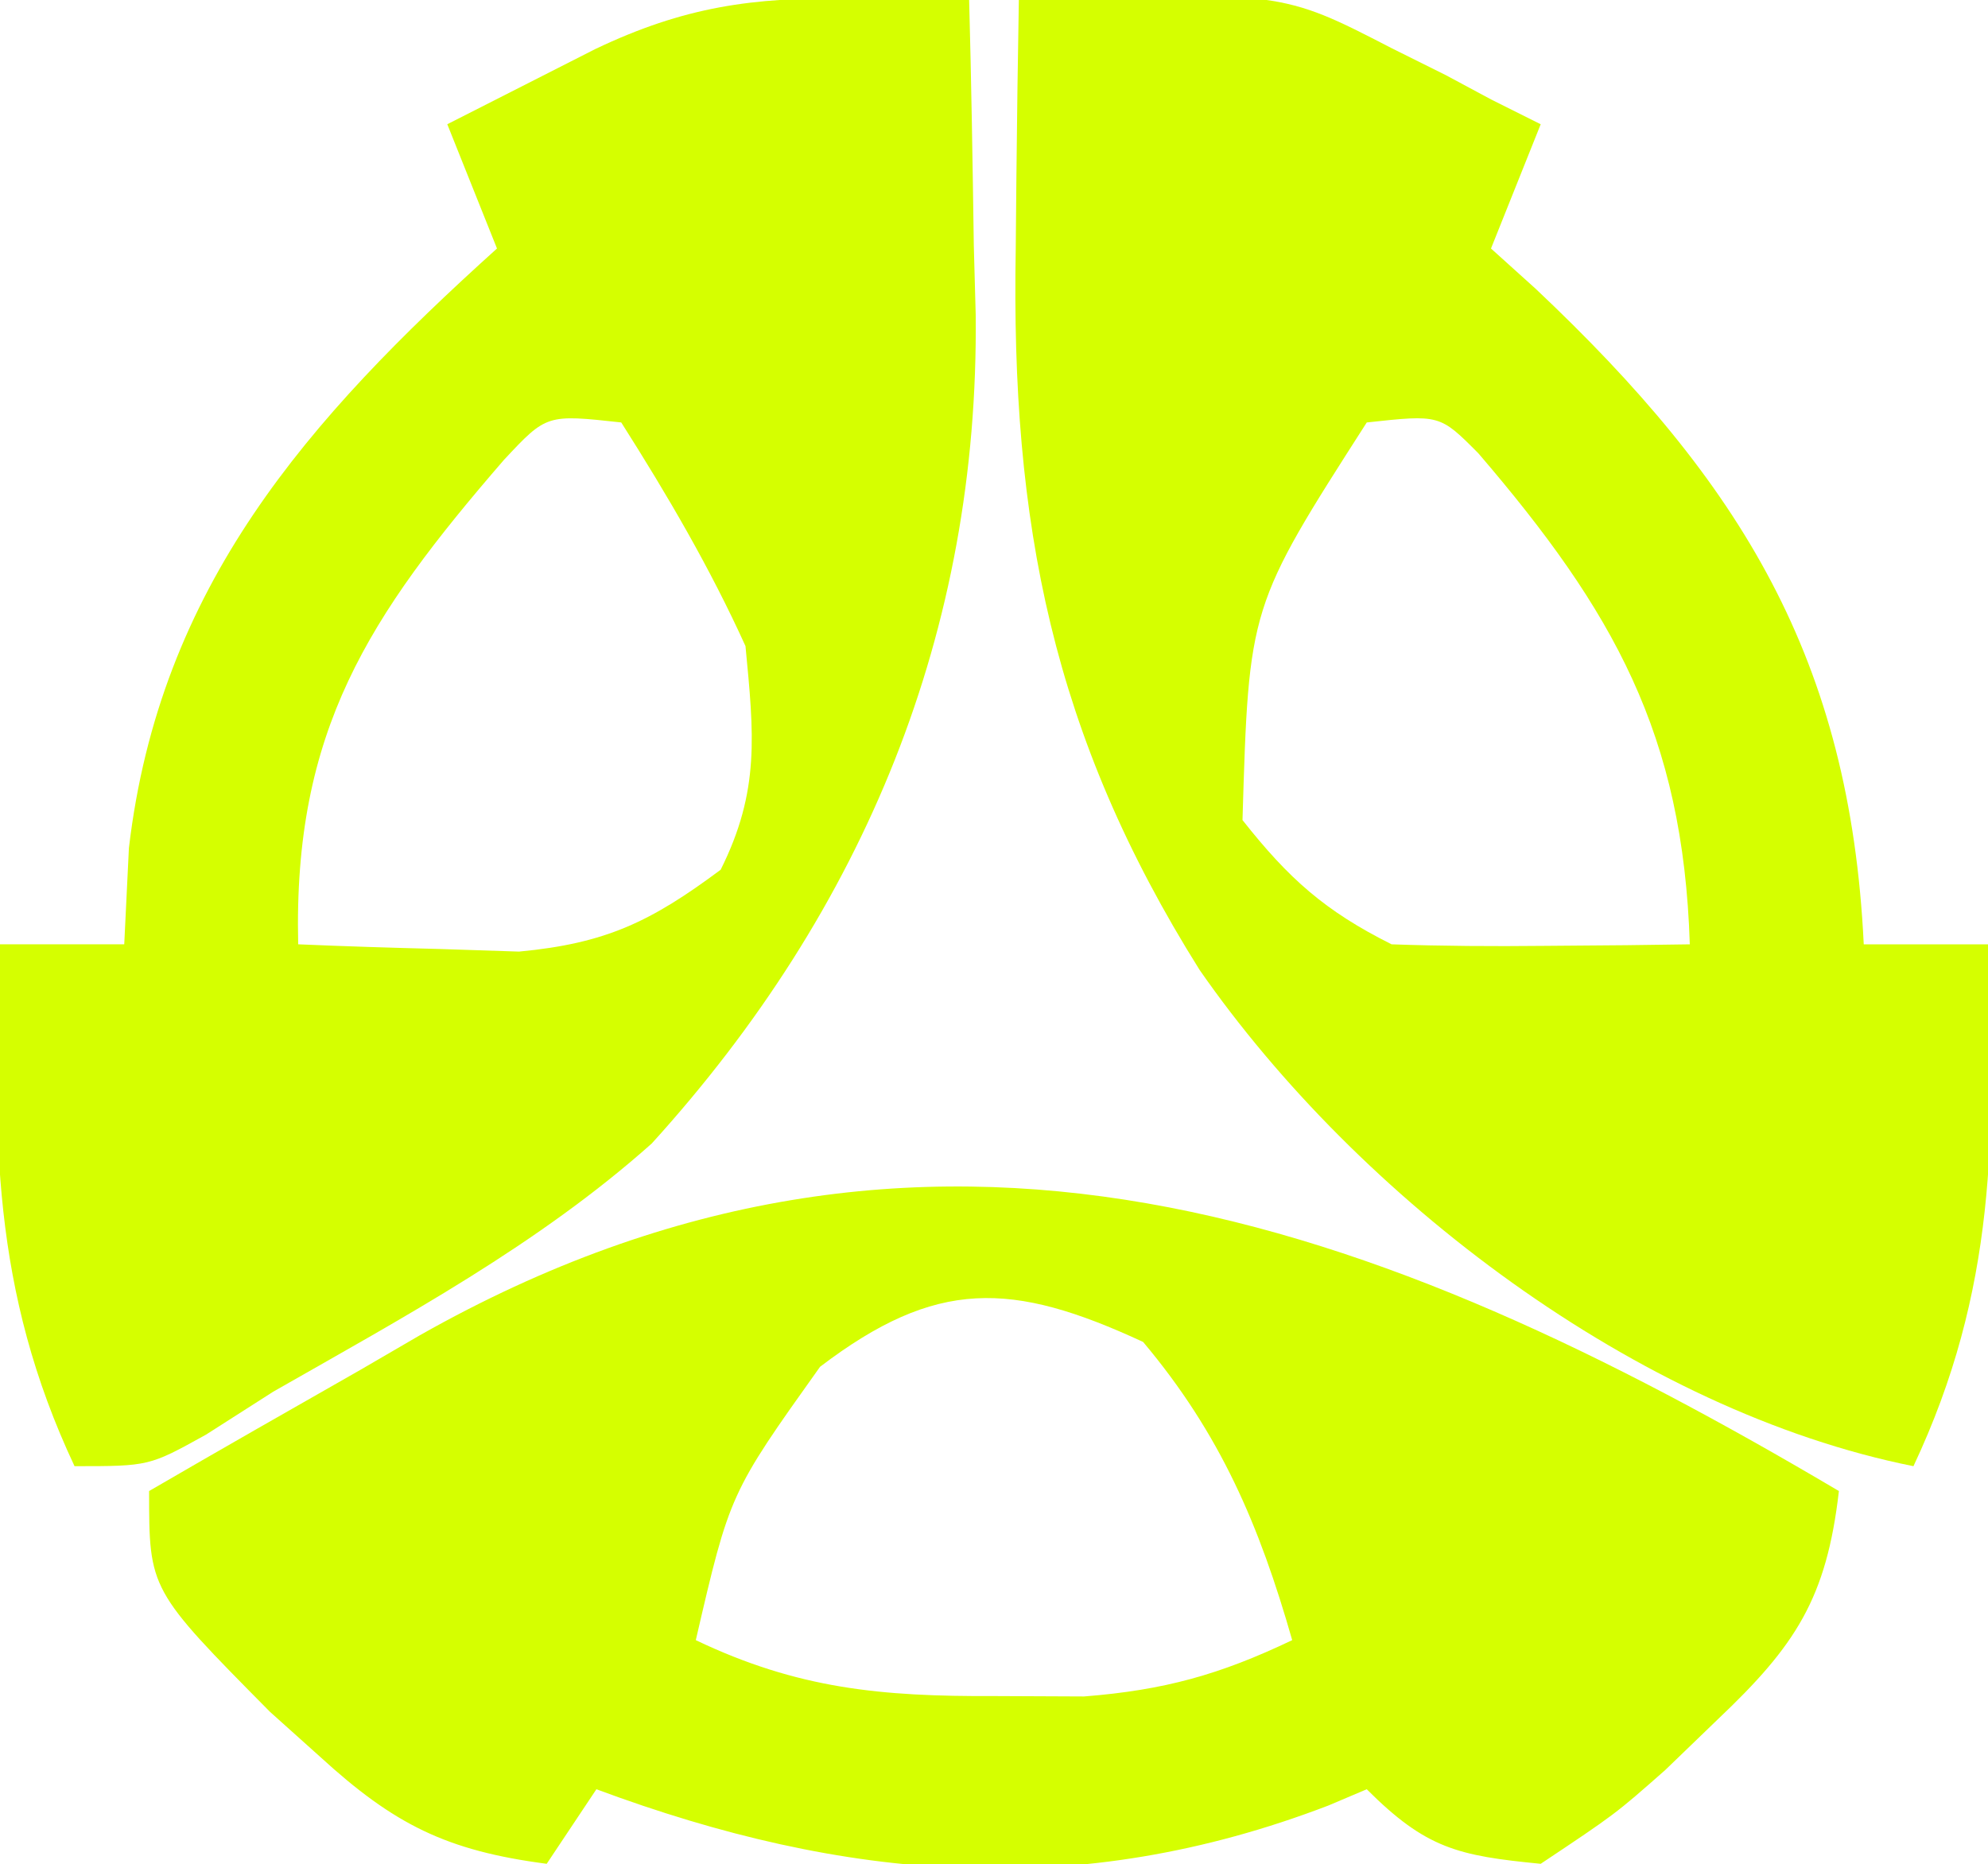
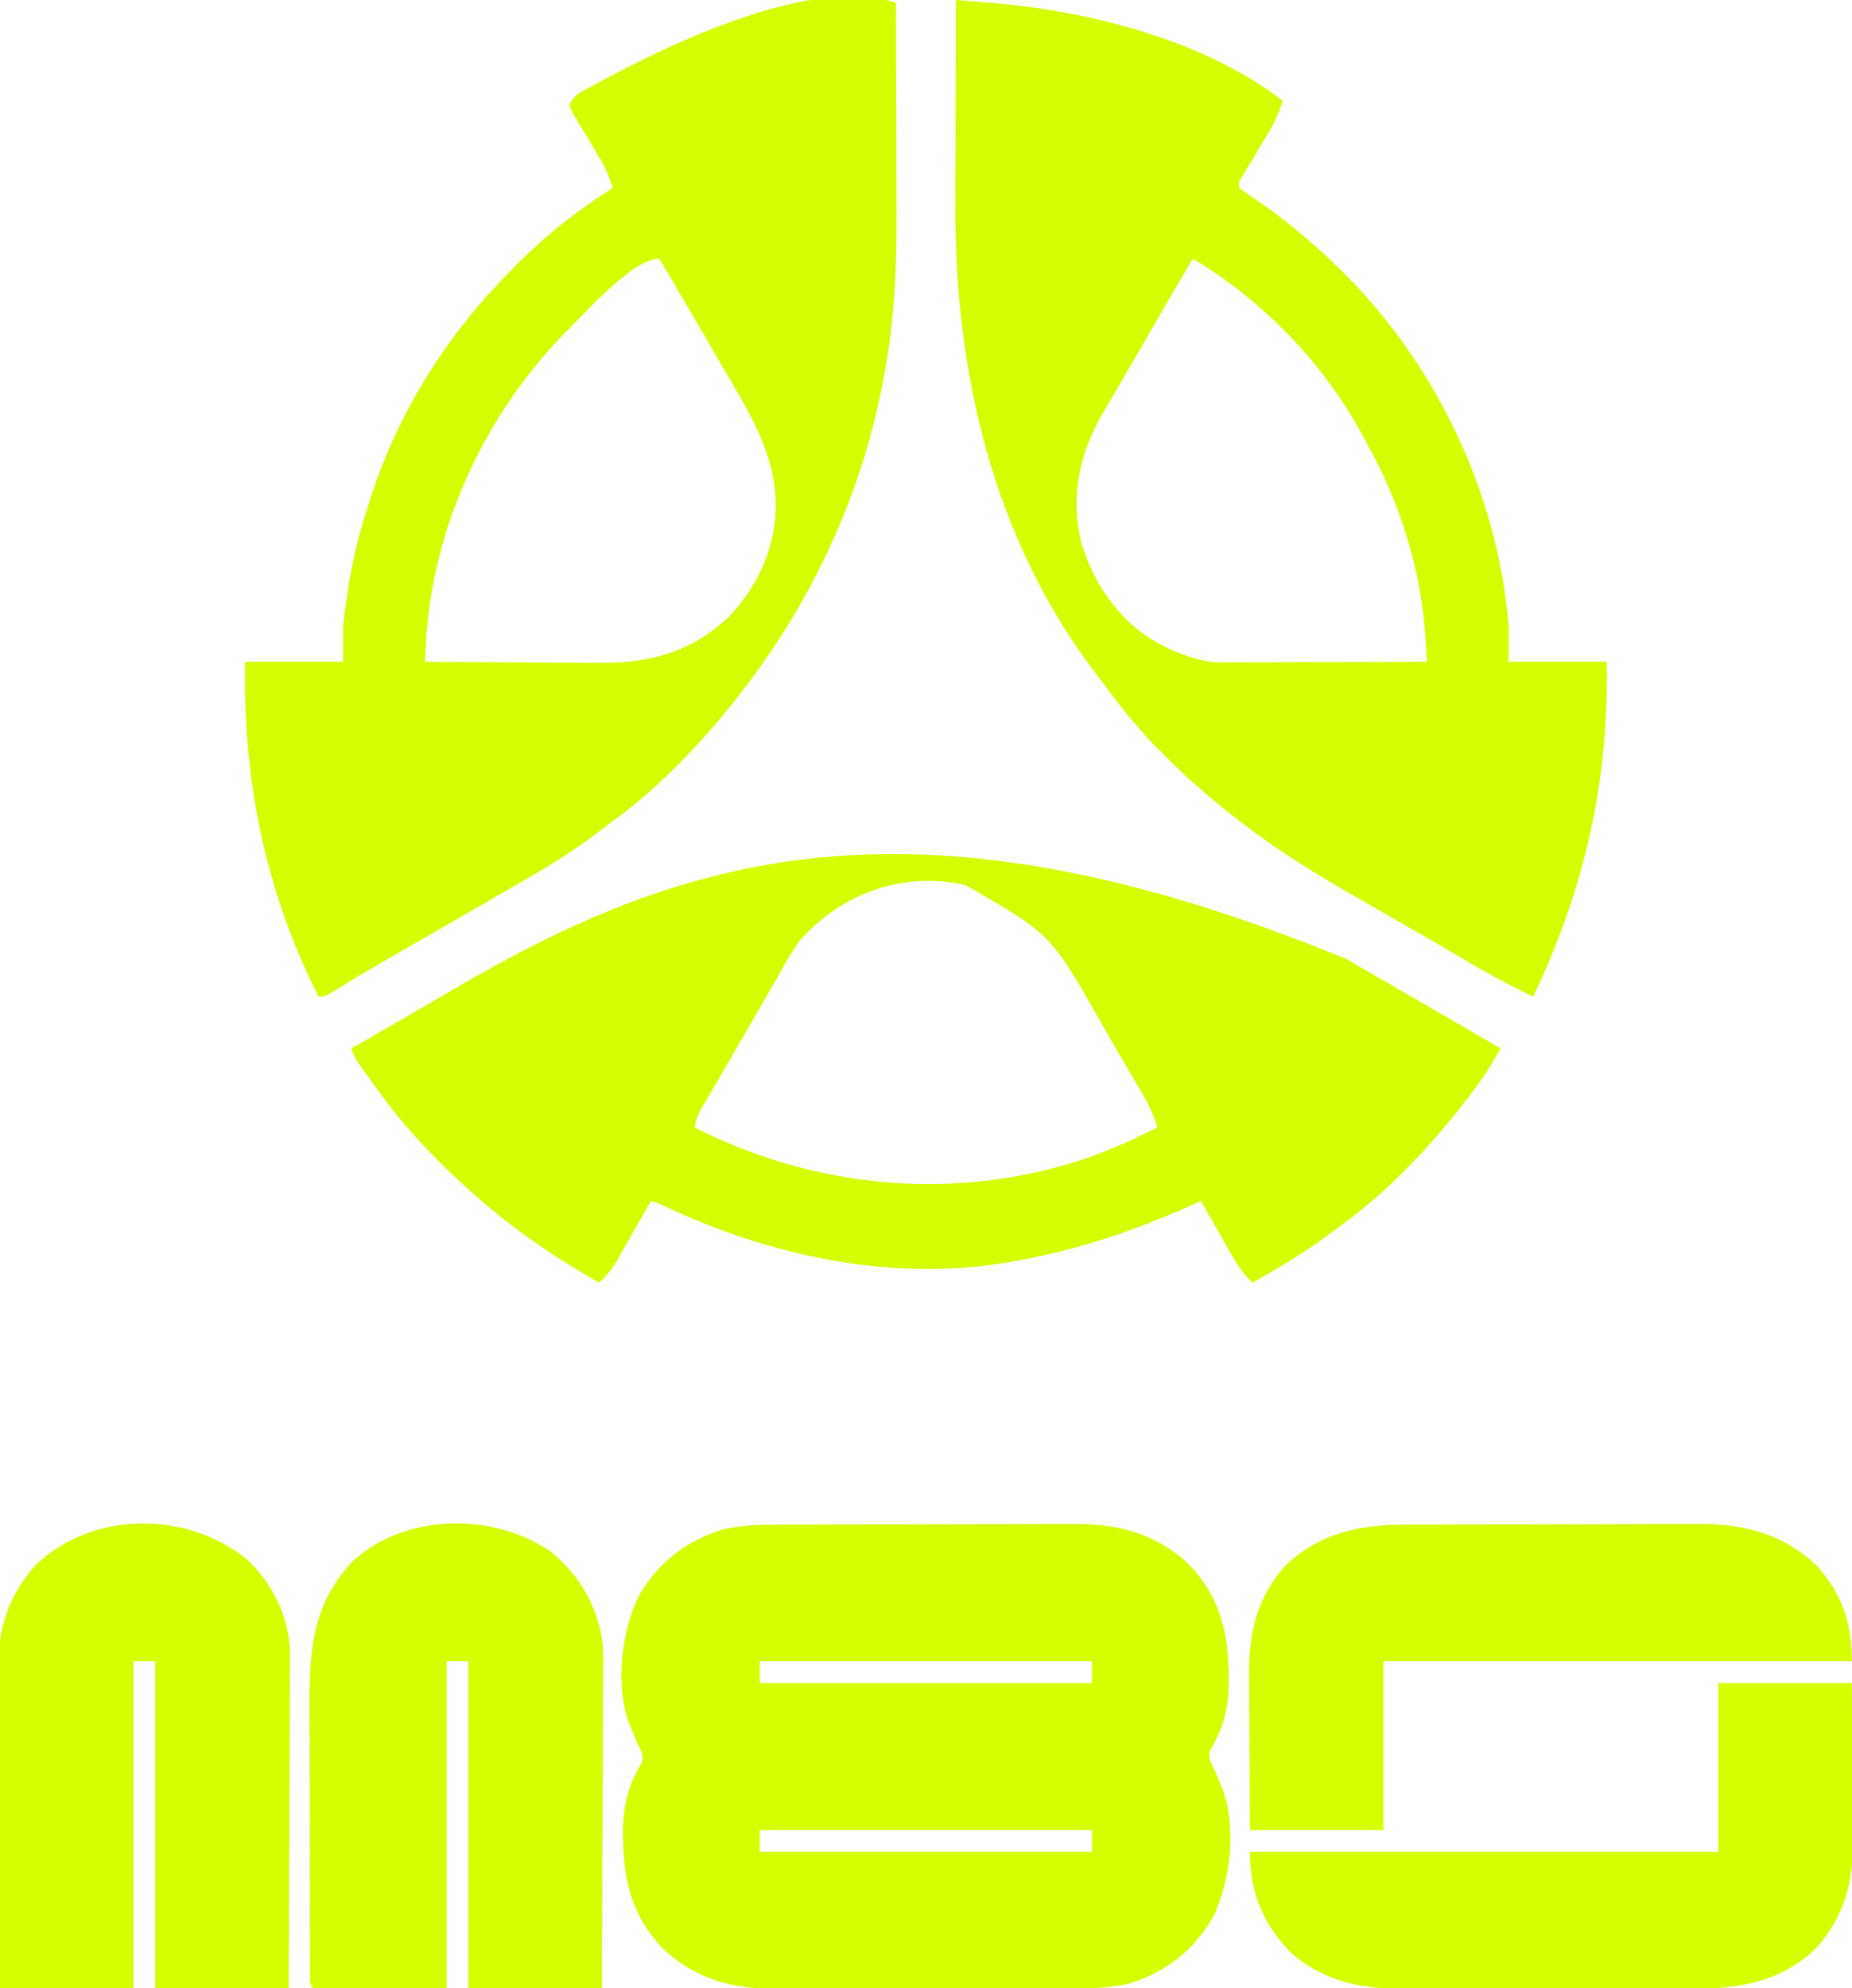
- <svg xmlns="http://www.w3.org/2000/svg" version="1.1" width="80" height="75">
-   <path d="M0 0 C-0.497 4.317 -1.743 6.221 -4.875 9.188 C-5.574 9.862 -6.272 10.536 -6.992 11.23 C-9 13 -9 13 -12 15 C-15.322 14.676 -16.608 14.392 -19 12 C-19.51 12.217 -20.021 12.433 -20.547 12.656 C-30.633 16.519 -39.994 15.719 -50 12 C-50.66 12.99 -51.32 13.98 -52 15 C-56.031 14.473 -58.137 13.423 -61.125 10.688 C-62.119 9.796 -62.119 9.796 -63.133 8.887 C-68 3.969 -68 3.969 -68 0 C-65.176 -1.641 -62.339 -3.26 -59.5 -4.875 C-58.709 -5.335 -57.917 -5.795 -57.102 -6.27 C-36.688 -17.815 -18.537 -10.97 0 0 Z M-41 -5 C-44.631 0.094 -44.631 0.094 -46 6 C-41.89 7.962 -38.534 8.27 -34 8.25 C-32.804 8.255 -31.608 8.26 -30.375 8.266 C-27.142 8.011 -24.906 7.387 -22 6 C-23.321 1.377 -24.889 -2.301 -28 -6 C-33.288 -8.448 -36.32 -8.561 -41 -5 Z " fill="#D5FF00" transform="translate(74,60)" />
-   <path d="M0 0 C10.557 -0.357 10.557 -0.357 15 1.938 C16.083 2.477 16.083 2.477 17.188 3.027 C18.085 3.509 18.085 3.509 19 4 C19.66 4.33 20.32 4.66 21 5 C20.34 6.65 19.68 8.3 19 10 C19.592 10.534 20.183 11.067 20.793 11.617 C29.073 19.424 33.445 26.539 34 38 C35.65 38 37.3 38 39 38 C39.318 45.728 39.323 51.939 36 59 C24.881 56.771 13.663 48.216 7.277 39.035 C1.35 29.592 -0.323 21.058 -0.125 10 C-0.116 9.034 -0.107 8.069 -0.098 7.074 C-0.074 4.716 -0.042 2.358 0 0 Z M14 17 C9.255 24.404 9.255 24.404 9 33 C10.867 35.365 12.321 36.66 15 38 C17.041 38.071 19.083 38.084 21.125 38.062 C22.221 38.053 23.316 38.044 24.445 38.035 C25.288 38.024 26.131 38.012 27 38 C26.732 29.545 23.94 24.593 18.492 18.242 C16.939 16.68 16.939 16.68 14 17 Z " fill="#D5FF00" transform="translate(41,0)" />
-   <path d="M0 0 C0.901 0.009 1.802 0.018 2.73 0.027 C3.418 0.039 4.105 0.051 4.812 0.062 C4.901 3.354 4.953 6.645 5 9.938 C5.025 10.855 5.05 11.773 5.076 12.719 C5.211 25.461 0.605 36.644 -7.961 46.078 C-12.526 50.147 -17.898 53.043 -23.188 56.062 C-24.082 56.634 -24.977 57.205 -25.898 57.793 C-28.188 59.062 -28.188 59.062 -31.188 59.062 C-34.51 52.002 -34.506 45.79 -34.188 38.062 C-32.538 38.062 -30.887 38.062 -29.188 38.062 C-29.126 36.784 -29.064 35.505 -29 34.188 C-27.763 23.667 -21.823 16.949 -14.188 10.062 C-14.848 8.412 -15.508 6.763 -16.188 5.062 C-14.918 4.414 -13.647 3.769 -12.375 3.125 C-11.667 2.765 -10.96 2.406 -10.23 2.035 C-6.656 0.333 -3.911 -0.051 0 0 Z M-13.906 18.566 C-19.363 24.872 -22.392 29.474 -22.188 38.062 C-20.292 38.144 -18.396 38.202 -16.5 38.25 C-14.916 38.302 -14.916 38.302 -13.301 38.355 C-9.797 38.026 -7.991 37.148 -5.188 35.062 C-3.596 31.88 -3.85 29.604 -4.188 26.062 C-5.619 22.908 -7.332 19.985 -9.188 17.062 C-12.192 16.733 -12.192 16.733 -13.906 18.566 Z " fill="#D5FF00" transform="translate(34.1875,-0.0625)" />
+ <svg xmlns="http://www.w3.org/2000/svg" version="1.1" width="680" height="730">
+   <path d="M0 0 C0.047 12.363 0.082 24.726 0.104 37.089 C0.114 42.833 0.128 48.576 0.151 54.319 C0.173 59.883 0.185 65.446 0.19 71.009 C0.193 73.111 0.2 75.212 0.211 77.313 C0.31 96.966 -0.564 116.644 -4.188 136 C-4.401 137.16 -4.615 138.32 -4.835 139.516 C-13.069 182.338 -31.877 221.979 -59 256 C-59.762 256.969 -60.524 257.939 -61.309 258.938 C-73.778 274.261 -88.309 289.253 -104.367 300.811 C-106.074 302.054 -107.743 303.34 -109.41 304.637 C-119.999 312.777 -131.435 319.357 -143 326 C-145.093 327.21 -147.185 328.421 -149.277 329.633 C-156.992 334.096 -164.718 338.538 -172.445 342.98 C-175.86 344.944 -179.274 346.909 -182.688 348.875 C-183.771 349.498 -184.854 350.121 -185.97 350.763 C-192.639 354.609 -199.274 358.504 -205.815 362.564 C-209.789 365 -209.789 365 -212 365 C-231.691 325.994 -239.816 285.45 -239 242 C-227.12 242 -215.24 242 -203 242 C-203 237.71 -203 233.42 -203 229 C-202.55 224.787 -202.042 220.674 -201.375 216.5 C-201.198 215.38 -201.021 214.26 -200.839 213.106 C-199.065 202.464 -196.391 192.234 -193 182 C-192.771 181.303 -192.542 180.606 -192.306 179.888 C-182.346 150.212 -165.75 123.435 -144 101 C-143.2 100.161 -143.2 100.161 -142.383 99.305 C-130.747 87.132 -118.177 77.062 -104 68 C-105.507 62.64 -108.013 58.281 -110.875 53.562 C-112.172 51.397 -113.468 49.231 -114.761 47.063 C-115.577 45.705 -116.405 44.354 -117.247 43.011 C-118.241 41.385 -119.13 39.696 -120 38 C-118.602 33.807 -115.694 32.811 -112 30.812 C-111.279 30.417 -110.557 30.022 -109.814 29.615 C-83.236 15.231 -30.816 -10.272 0 0 Z M-121.688 121.375 C-150.924 151.297 -170.095 192.517 -172.543 234.348 C-172.588 235.086 -172.632 235.824 -172.678 236.584 C-172.787 238.389 -172.894 240.195 -173 242 C-162.794 242.093 -152.588 242.164 -142.381 242.207 C-137.641 242.228 -132.901 242.256 -128.16 242.302 C-123.576 242.346 -118.992 242.369 -114.408 242.38 C-112.669 242.387 -110.929 242.401 -109.19 242.423 C-90.641 242.646 -75.102 238.508 -61.285 225.414 C-53.119 216.787 -46.96 205.806 -45 194 C-44.866 193.193 -44.732 192.386 -44.594 191.555 C-42.253 173.309 -49.387 158.068 -58.438 142.688 C-59.143 141.474 -59.847 140.26 -60.55 139.045 C-62.341 135.959 -64.142 132.879 -65.946 129.801 C-67.621 126.938 -69.285 124.068 -70.949 121.199 C-74.285 115.457 -77.629 109.721 -81 104 C-81.559 103.044 -82.118 102.088 -82.694 101.103 C-83.236 100.184 -83.778 99.266 -84.336 98.32 C-84.824 97.49 -85.311 96.66 -85.814 95.805 C-86.205 95.209 -86.597 94.614 -87 94 C-96.878 94 -114.937 114.845 -121.688 121.375 Z " fill="#D5FF00" transform="translate(329,1)" />
+   <path d="M0 0 C3.607 0.292 7.214 0.592 10.82 0.895 C11.826 0.976 12.832 1.057 13.868 1.141 C49.255 4.133 91.498 14.876 120 37 C118.703 41.299 117.048 44.917 114.742 48.766 C114.117 49.82 113.492 50.875 112.848 51.961 C112.197 53.046 111.546 54.132 110.875 55.25 C109.577 57.42 108.282 59.591 106.992 61.766 C106.418 62.722 105.845 63.679 105.253 64.665 C103.842 66.852 103.842 66.852 104 69 C105.93 70.458 107.857 71.8 109.875 73.125 C119.573 79.67 128.476 86.984 137 95 C137.558 95.524 138.117 96.049 138.692 96.589 C175.118 131.085 198.914 179.856 203 230 C203 234.29 203 238.58 203 243 C214.88 243 226.76 243 239 243 C239.828 287.1 230.867 326.2 212 366 C203.035 361.71 194.45 357.005 185.918 351.918 C180.166 348.491 174.364 345.153 168.562 341.812 C167.464 341.179 166.366 340.545 165.234 339.892 C159.524 336.598 153.806 333.317 148.078 330.055 C131.575 320.637 115.837 310.889 101 299 C100.034 298.241 99.069 297.481 98.074 296.699 C82.742 284.23 67.745 269.688 56.185 253.625 C54.957 251.941 53.684 250.3 52.398 248.66 C13.835 198.819 -0.515 136.934 -0.195 75 C-0.192 72.815 -0.189 70.629 -0.187 68.444 C-0.179 62.782 -0.16 57.121 -0.137 51.459 C-0.117 45.646 -0.108 39.833 -0.098 34.02 C-0.076 22.68 -0.042 11.34 0 0 Z M87 95 C79.836 107.102 72.777 119.264 65.77 131.457 C63.369 135.633 60.951 139.796 58.512 143.949 C57.699 145.343 57.699 145.343 56.871 146.765 C55.873 148.476 54.868 150.185 53.856 151.888 C45.352 166.552 41.978 182.32 46 199 C48.463 207.145 51.793 214.267 57 221 C57.523 221.687 58.047 222.374 58.586 223.082 C67.192 233.648 79.687 240.424 93 243 C95.756 243.248 98.486 243.255 101.252 243.227 C102.033 243.227 102.815 243.228 103.62 243.228 C106.174 243.227 108.727 243.211 111.281 243.195 C113.063 243.192 114.846 243.189 116.628 243.187 C121.297 243.179 125.965 243.16 130.634 243.137 C135.407 243.117 140.18 243.108 144.953 243.098 C154.302 243.076 163.651 243.042 173 243 C172.849 240.611 172.696 238.222 172.541 235.833 C172.499 235.162 172.457 234.491 172.413 233.8 C170.804 209.125 163.08 184.528 151 163 C150.345 161.783 149.691 160.566 149.039 159.348 C134.725 133.029 112.667 110.348 87 95 Z " fill="#D5FF00" transform="translate(351,0)" />
+   <path d="M0 0 C6.438 3.785 12.906 7.517 19.379 11.242 C31.74 18.361 44.065 25.541 56.379 32.742 C52.126 40.731 47.037 47.707 41.379 54.742 C40.59 55.739 39.801 56.735 38.988 57.762 C27.002 72.443 13.402 86.43 -1.981 97.555 C-3.666 98.775 -5.329 100.02 -6.992 101.27 C-15.794 107.798 -25.104 113.327 -34.621 118.742 C-37.944 115.701 -40.071 112.572 -42.293 108.664 C-42.62 108.093 -42.948 107.521 -43.285 106.932 C-44.32 105.122 -45.345 103.307 -46.371 101.492 C-47.075 100.257 -47.779 99.023 -48.484 97.789 C-50.203 94.777 -51.914 91.761 -53.621 88.742 C-54.208 89.008 -54.795 89.275 -55.399 89.549 C-77.068 99.324 -98.174 106.61 -121.621 110.742 C-122.346 110.875 -123.071 111.008 -123.818 111.145 C-166.854 118.721 -211.786 108.948 -250.73 90.587 C-252.775 89.636 -252.775 89.636 -255.621 88.742 C-256.055 89.509 -256.488 90.276 -256.935 91.065 C-258.555 93.924 -260.18 96.778 -261.81 99.631 C-262.513 100.863 -263.213 102.097 -263.911 103.332 C-264.917 105.113 -265.932 106.889 -266.949 108.664 C-267.557 109.732 -268.164 110.801 -268.79 111.901 C-270.514 114.575 -272.282 116.602 -274.621 118.742 C-289.616 110.21 -303.487 100.968 -316.621 89.742 C-317.382 89.094 -318.142 88.445 -318.926 87.777 C-332.063 76.255 -344.324 63.877 -354.621 49.742 C-355.087 49.111 -355.553 48.479 -356.033 47.828 C-357.445 45.909 -358.849 43.984 -360.246 42.055 C-360.886 41.172 -360.886 41.172 -361.539 40.271 C-363.32 37.765 -364.642 35.679 -365.621 32.742 C-364.959 32.361 -364.297 31.98 -363.615 31.587 C-360.45 29.765 -357.285 27.941 -354.121 26.117 C-353.535 25.779 -352.949 25.441 -352.345 25.093 C-344.13 20.357 -335.931 15.593 -327.746 10.805 C-243.34 -38.495 -158.441 -65.207 0 0 Z M-200.621 -7.258 C-203.18 -3.817 -205.31 -0.223 -207.385 3.526 C-208.866 6.181 -210.391 8.809 -211.918 11.438 C-214.481 15.851 -217.031 20.272 -219.57 24.699 C-222.324 29.5 -225.1 34.287 -227.891 39.066 C-228.925 40.843 -229.959 42.619 -230.993 44.396 C-231.979 46.088 -232.97 47.777 -233.961 49.466 C-234.558 50.493 -235.155 51.52 -235.77 52.578 C-236.297 53.481 -236.825 54.384 -237.369 55.314 C-238.493 57.494 -239.161 59.346 -239.621 61.742 C-195.141 84.186 -144.535 89.035 -96.934 73.492 C-87.479 70.298 -78.522 66.234 -69.621 61.742 C-70.879 57.633 -72.401 54.088 -74.57 50.383 C-75.46 48.852 -75.46 48.852 -76.369 47.29 C-77.009 46.202 -77.649 45.113 -78.309 43.992 C-79.322 42.256 -80.335 40.52 -81.348 38.783 C-82.047 37.585 -82.747 36.386 -83.448 35.189 C-85.871 31.044 -88.261 26.881 -90.633 22.707 C-108.76 -9.217 -108.76 -9.217 -139.934 -27.195 C-162.538 -32.563 -185.377 -24.298 -200.621 -7.258 Z " fill="#D5FF00" transform="translate(494.6211,352.2578)" />
+   <path d="M0 0 C1.87 -0.007 1.87 -0.007 3.777 -0.015 C7.183 -0.027 10.588 -0.035 13.993 -0.039 C16.128 -0.042 18.262 -0.046 20.397 -0.051 C27.094 -0.064 33.792 -0.074 40.49 -0.078 C48.184 -0.082 55.878 -0.1 63.573 -0.129 C69.544 -0.15 75.516 -0.16 81.487 -0.162 C85.042 -0.163 88.597 -0.169 92.152 -0.187 C96.129 -0.206 100.105 -0.202 104.082 -0.195 C105.813 -0.209 105.813 -0.209 107.58 -0.223 C123.721 -0.142 137.346 3.483 149.17 14.712 C161.509 27.715 163.921 41.875 163.713 59.153 C163.48 66.908 161.939 73.735 158.181 80.536 C156.174 83.945 156.174 83.945 156.994 87.036 C157.489 88.067 157.984 89.099 158.494 90.161 C159.194 91.823 159.88 93.49 160.556 95.161 C160.898 95.966 161.24 96.77 161.592 97.599 C166.564 111.72 164.33 129.919 158.369 143.286 C151.64 155.8 140.854 164.217 127.451 168.435 C119.95 170.277 112.68 170.315 104.988 170.322 C103.741 170.327 102.495 170.332 101.211 170.337 C97.805 170.349 94.4 170.357 90.994 170.361 C88.86 170.364 86.726 170.368 84.591 170.373 C77.894 170.386 71.196 170.396 64.498 170.4 C56.804 170.404 49.109 170.422 41.415 170.451 C35.444 170.473 29.472 170.483 23.501 170.484 C19.946 170.485 16.391 170.491 12.836 170.509 C8.859 170.529 4.883 170.524 0.906 170.518 C-0.249 170.527 -1.403 170.536 -2.592 170.546 C-18.733 170.464 -32.359 166.84 -44.182 155.61 C-56.521 142.608 -58.933 128.447 -58.725 111.169 C-58.493 103.414 -56.951 96.588 -53.194 89.786 C-51.187 86.377 -51.187 86.377 -52.006 83.286 C-52.501 82.255 -52.996 81.224 -53.506 80.161 C-54.206 78.5 -54.893 76.832 -55.569 75.161 C-55.91 74.357 -56.252 73.552 -56.604 72.724 C-61.576 58.603 -59.343 40.403 -53.381 27.036 C-46.652 14.522 -35.866 6.105 -22.463 1.888 C-14.963 0.045 -7.693 0.007 0 0 Z M-8.506 50.161 C-8.506 52.801 -8.506 55.441 -8.506 58.161 C31.754 58.161 72.014 58.161 113.494 58.161 C113.494 55.521 113.494 52.881 113.494 50.161 C73.234 50.161 32.974 50.161 -8.506 50.161 Z M-8.506 112.161 C-8.506 114.801 -8.506 117.441 -8.506 120.161 C31.754 120.161 72.014 120.161 113.494 120.161 C113.494 117.521 113.494 114.881 113.494 112.161 C73.234 112.161 32.974 112.161 -8.506 112.161 Z " fill="#D6FF00" transform="translate(287.5061,559.8389)" />
+   <path d="M0 0 C10.237 8.786 16.673 20.258 18.174 33.745 C18.299 37.109 18.308 40.451 18.267 43.818 C18.267 45.078 18.268 46.338 18.268 47.636 C18.27 51.047 18.246 54.457 18.218 57.867 C18.193 61.448 18.191 65.028 18.186 68.609 C18.174 75.37 18.141 82.13 18.101 88.891 C18.056 96.596 18.034 104.301 18.014 112.006 C17.972 127.837 17.899 143.669 17.812 159.5 C1.643 159.5 -14.527 159.5 -31.188 159.5 C-31.188 119.9 -31.188 80.3 -31.188 39.5 C-33.828 39.5 -36.468 39.5 -39.188 39.5 C-39.188 79.1 -39.188 118.7 -39.188 159.5 C-55.358 159.5 -71.528 159.5 -88.188 159.5 C-89.816 157.871 -89.32 156.054 -89.328 153.804 C-89.334 152.788 -89.339 151.772 -89.345 150.725 C-89.346 149.601 -89.347 148.476 -89.349 147.318 C-89.354 146.14 -89.359 144.963 -89.364 143.75 C-89.376 140.507 -89.383 137.265 -89.388 134.022 C-89.391 131.992 -89.395 129.962 -89.399 127.932 C-89.413 121.568 -89.423 115.205 -89.426 108.841 C-89.431 101.52 -89.448 94.199 -89.477 86.877 C-89.499 81.207 -89.509 75.537 -89.51 69.868 C-89.511 66.488 -89.517 63.108 -89.535 59.729 C-89.635 37.822 -89.501 19.499 -73.602 2.723 C-54.226 -15.117 -20.865 -15.334 0 0 Z " fill="#D6FF00" transform="translate(203.1875,570.5)" />
+   <path d="M0 0 C9.364 8.828 15.254 20.762 15.731 33.691 C15.742 35.997 15.732 38.303 15.704 40.608 C15.705 41.878 15.705 43.148 15.706 44.456 C15.707 47.898 15.684 51.339 15.656 54.78 C15.63 58.391 15.628 62.003 15.623 65.614 C15.611 72.435 15.578 79.256 15.538 86.076 C15.493 93.849 15.471 101.622 15.451 109.395 C15.41 125.368 15.336 141.34 15.25 157.312 C-0.92 157.312 -17.09 157.312 -33.75 157.312 C-33.75 117.713 -33.75 78.112 -33.75 37.312 C-36.39 37.312 -39.03 37.312 -41.75 37.312 C-41.75 76.912 -41.75 116.513 -41.75 157.312 C-57.92 157.312 -74.09 157.312 -90.75 157.312 C-90.841 140.57 -90.914 123.827 -90.957 107.085 C-90.978 99.31 -91.006 91.535 -91.052 83.76 C-91.092 76.978 -91.117 70.197 -91.126 63.416 C-91.132 59.829 -91.144 56.243 -91.173 52.657 C-91.205 48.64 -91.206 44.625 -91.204 40.608 C-91.218 39.436 -91.233 38.263 -91.248 37.056 C-91.181 23.651 -86.677 12.151 -77.789 2.094 C-57.008 -17.992 -21.924 -18.042 0 0 Z " fill="#D6FF00" transform="translate(90.75,572.6875)" />
+   <path d="M0 0 C16.17 0 32.34 0 49 0 C49.16 17.487 49.16 17.487 49.195 25.008 C49.219 30.116 49.247 35.225 49.302 40.333 C49.346 44.457 49.369 48.58 49.38 52.704 C49.387 54.269 49.401 55.833 49.423 57.397 C49.628 72.749 46.441 85.449 36.039 97.219 C23.207 109.621 8.096 112.318 -9.115 112.259 C-10.379 112.262 -11.642 112.266 -12.944 112.269 C-16.375 112.278 -19.807 112.275 -23.239 112.269 C-26.849 112.264 -30.46 112.268 -34.071 112.271 C-40.131 112.275 -46.19 112.27 -52.25 112.261 C-59.233 112.25 -66.216 112.253 -73.198 112.264 C-79.22 112.274 -85.242 112.275 -91.263 112.27 C-94.848 112.266 -98.433 112.266 -102.018 112.273 C-106.017 112.279 -110.015 112.27 -114.014 112.259 C-115.771 112.265 -115.771 112.265 -117.565 112.271 C-132.004 112.197 -145.416 109.029 -156.613 99.418 C-167.218 88.674 -172 77.154 -172 62 C-115.24 62 -58.48 62 0 62 C0 41.54 0 21.08 0 0 Z " fill="#D6FF00" transform="translate(631,618)" />
+   <path d="M0 0 C1.256 -0.005 2.513 -0.01 3.807 -0.015 C7.239 -0.028 10.671 -0.035 14.104 -0.039 C16.255 -0.042 18.406 -0.046 20.557 -0.051 C27.307 -0.064 34.057 -0.074 40.807 -0.078 C48.562 -0.082 56.317 -0.1 64.072 -0.129 C70.09 -0.15 76.108 -0.16 82.126 -0.162 C85.709 -0.163 89.292 -0.169 92.875 -0.187 C96.883 -0.206 100.891 -0.202 104.898 -0.195 C106.062 -0.205 107.226 -0.214 108.425 -0.223 C124.547 -0.142 138.441 3.693 150.336 14.907 C159.897 25.337 163.402 36.194 163.402 50.161 C106.642 50.161 49.882 50.161 -8.598 50.161 C-8.598 70.621 -8.598 91.081 -8.598 112.161 C-24.768 112.161 -40.938 112.161 -57.598 112.161 C-57.718 94.843 -57.718 94.843 -57.744 87.411 C-57.762 82.357 -57.783 77.304 -57.824 72.25 C-57.857 68.172 -57.875 64.093 -57.883 60.015 C-57.888 58.466 -57.899 56.916 -57.915 55.367 C-58.07 40.068 -55.102 26.407 -44.336 14.778 C-31.422 2.764 -16.973 0.016 0 0 Z " fill="#D6FF00" transform="translate(516.5979,559.8389)" />
</svg>
